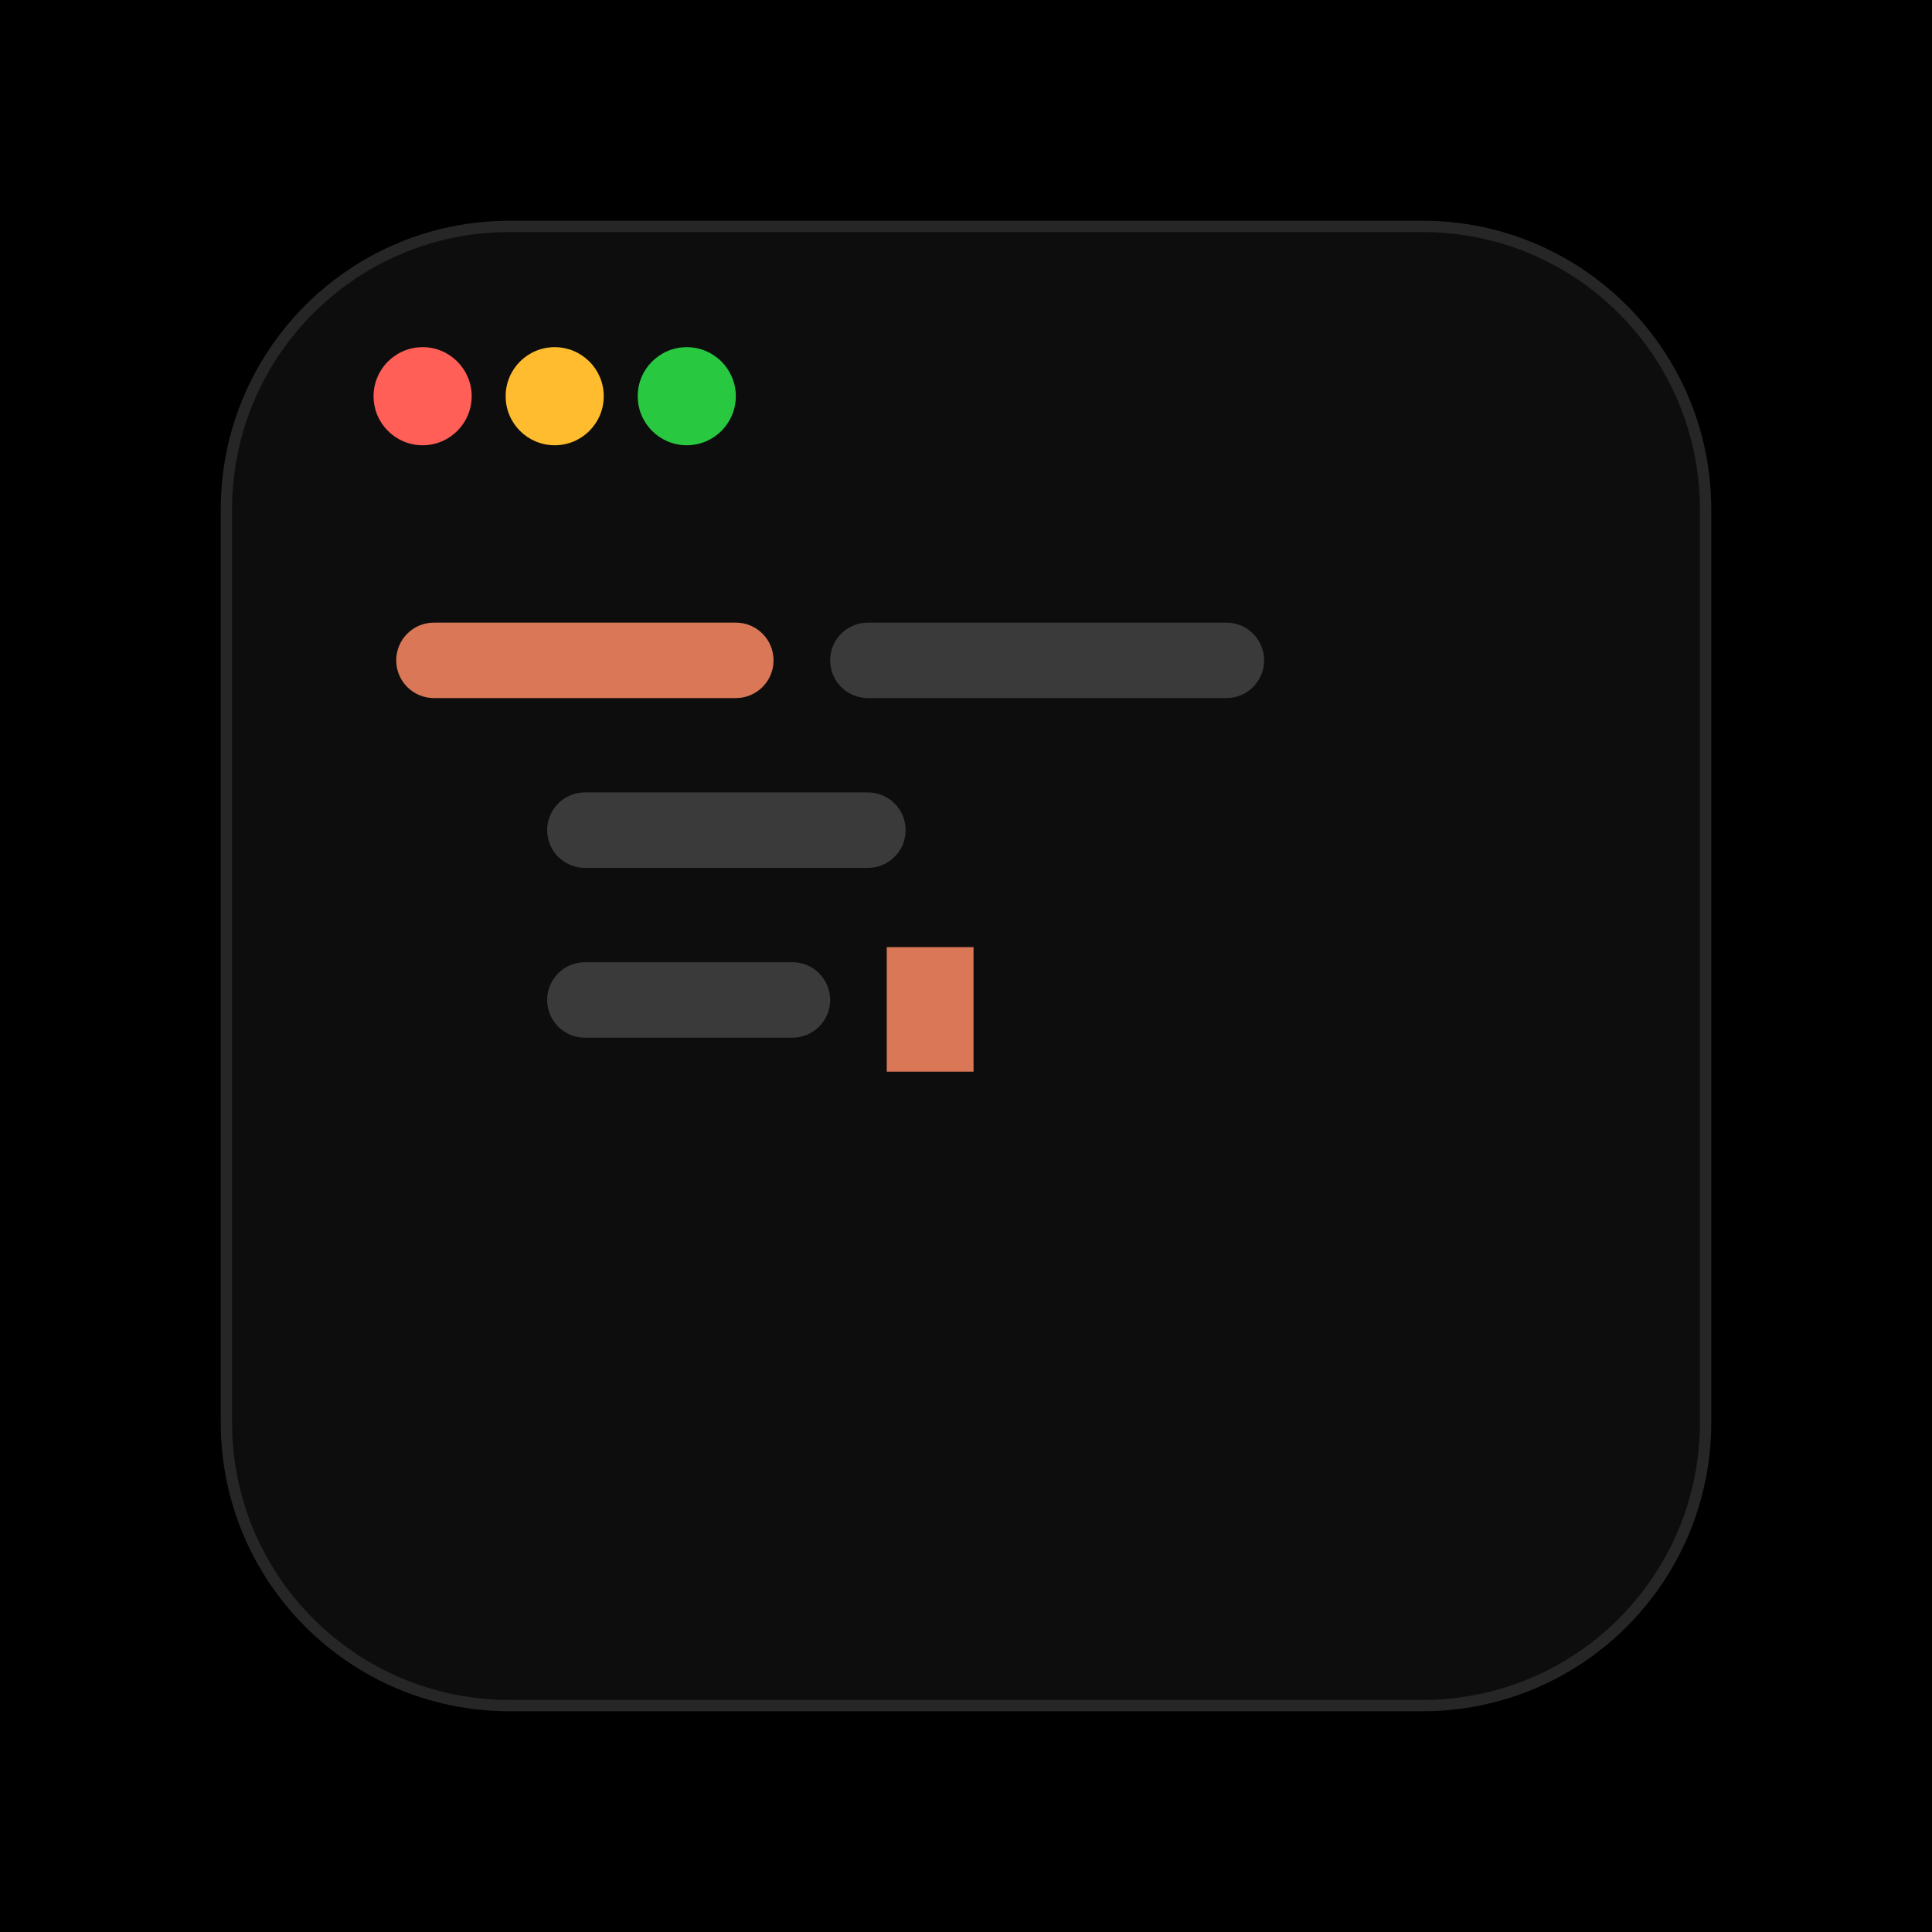
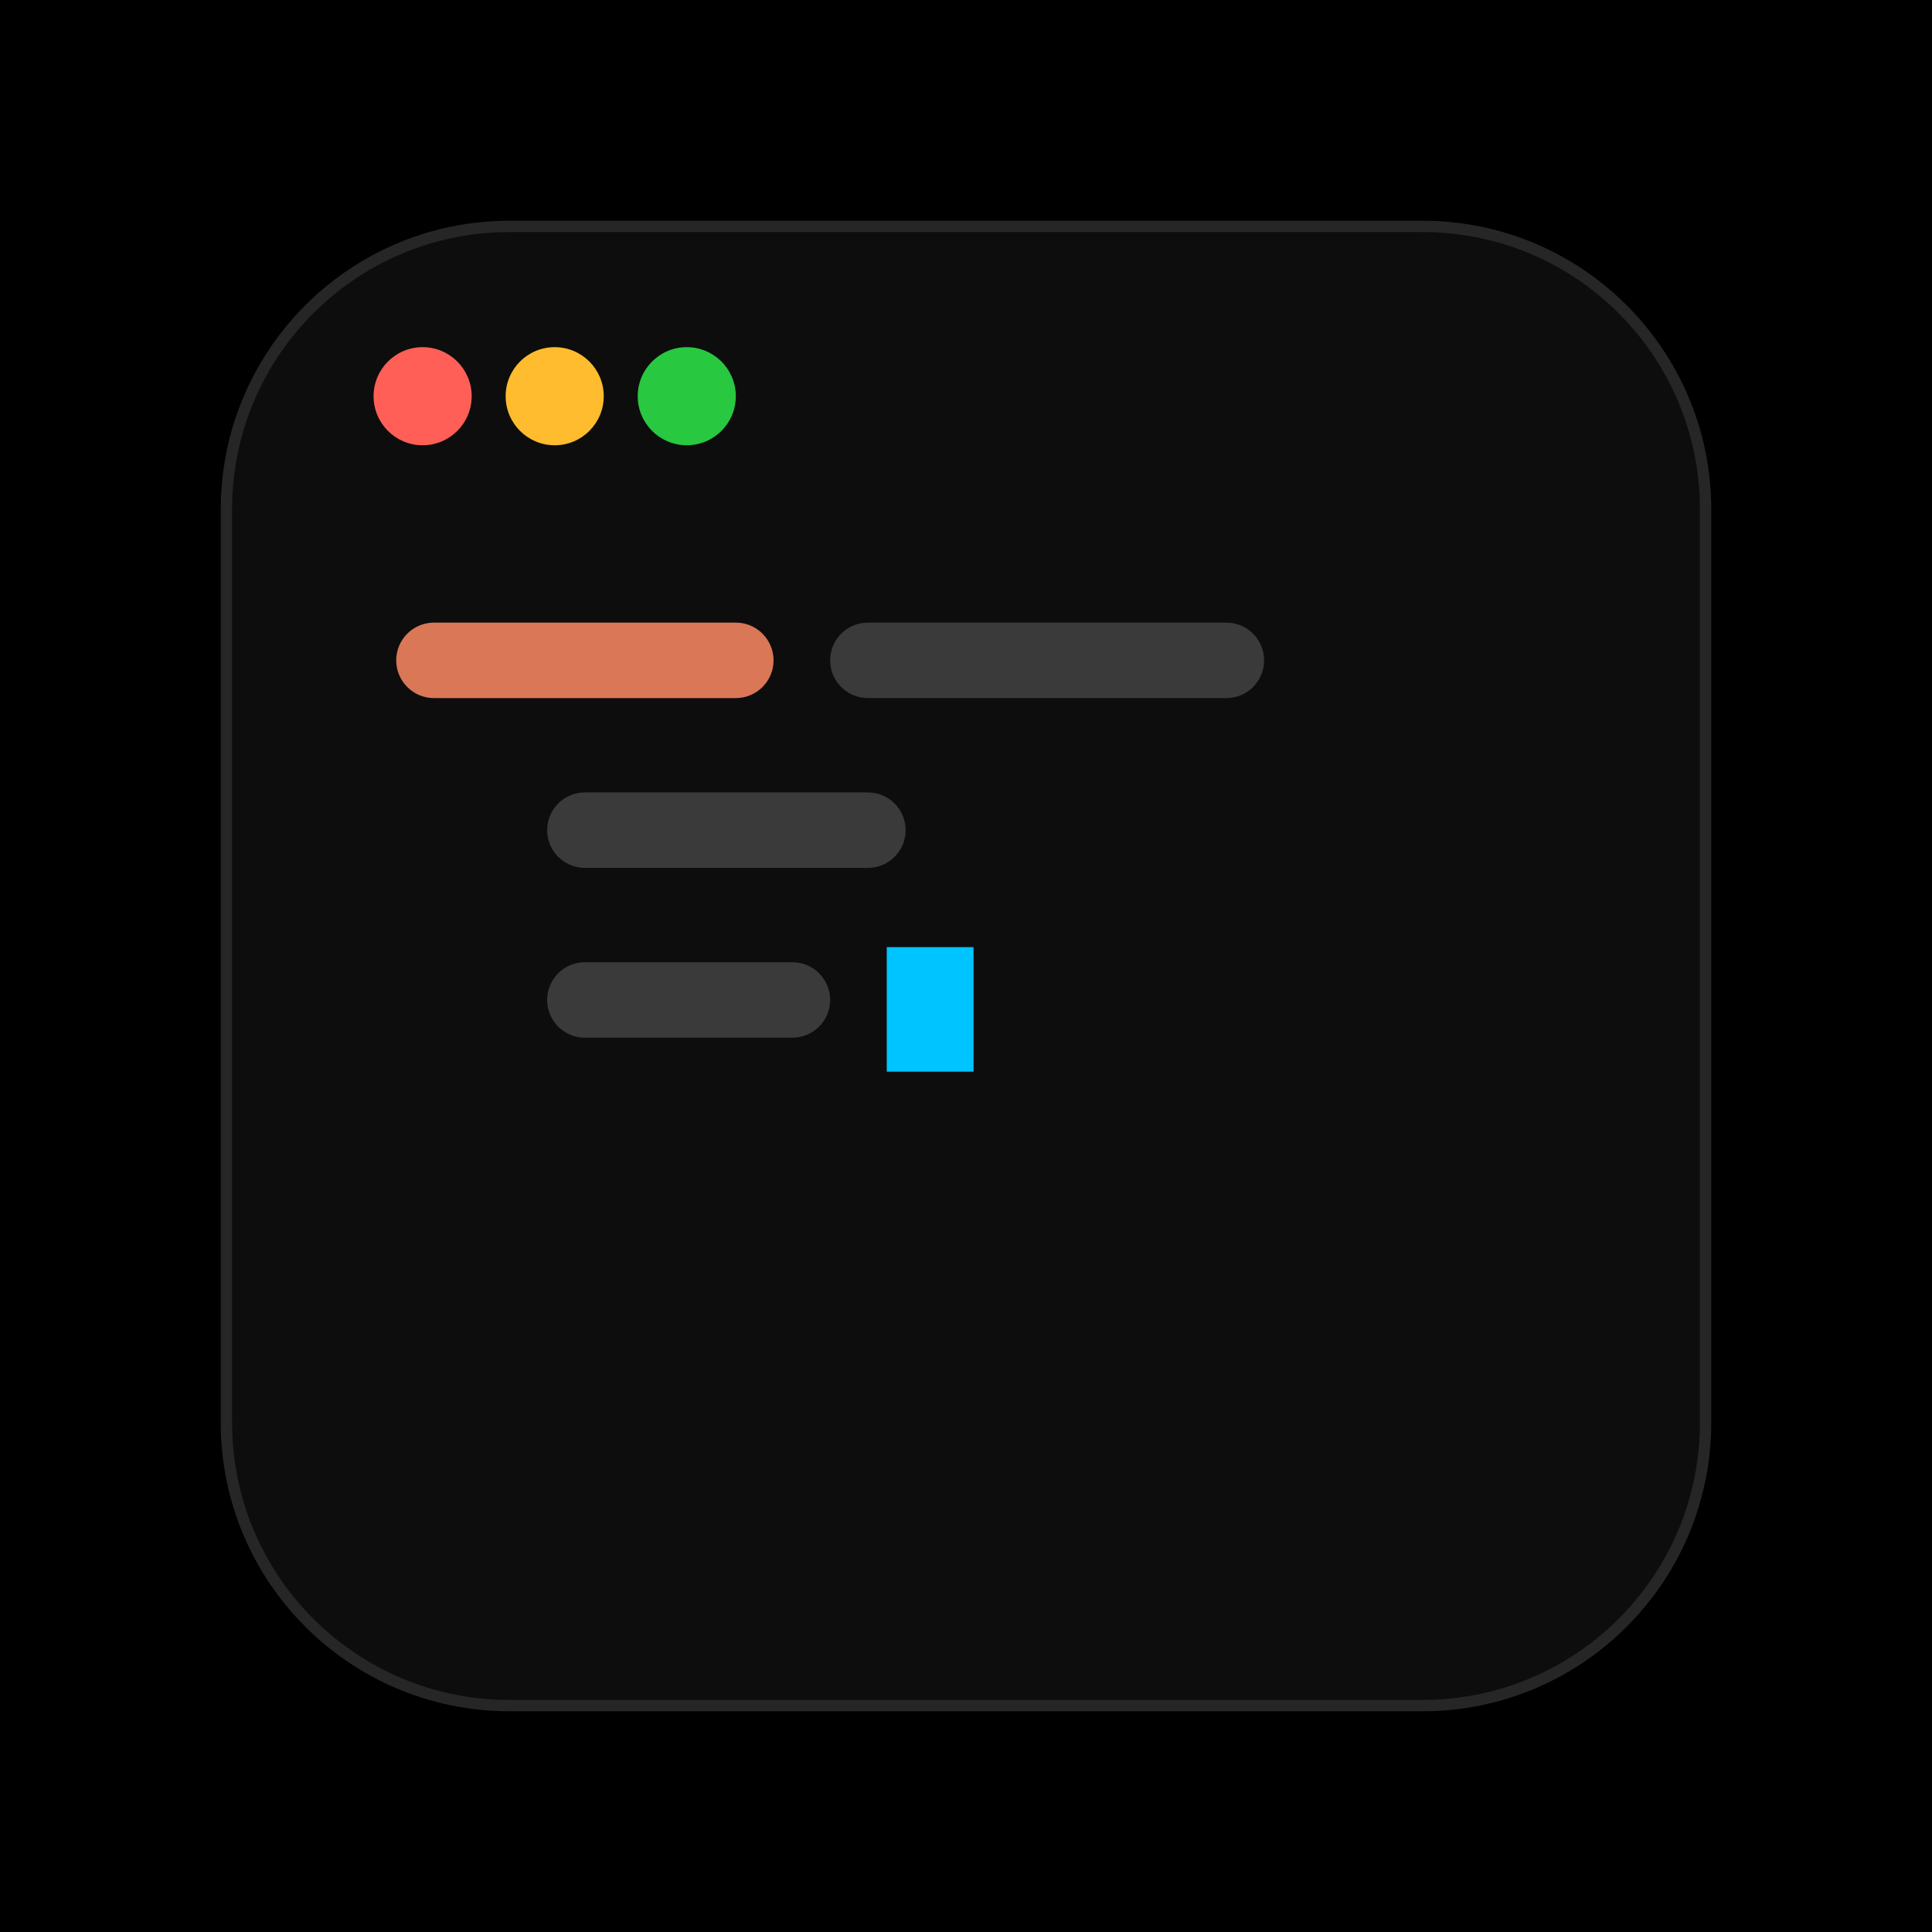
<svg xmlns="http://www.w3.org/2000/svg" width="1024" height="1024" viewBox="0 0 1024 1024">
  <rect x="0" y="0" width="1024" height="1024" rx="0" fill="#000000" />
  <rect x="120" y="120" width="784" height="784" rx="150" fill="#0d0d0d" />
  <rect x="120" y="120" width="784" height="784" rx="150" fill="none" stroke="#262626" stroke-width="6" />
  <circle cx="224" cy="210" r="26" fill="#ff5f57" />
  <circle cx="294" cy="210" r="26" fill="#febc2e" />
  <circle cx="364" cy="210" r="26" fill="#28c840" />
  <rect x="210" y="330" width="200" height="40" rx="20" fill="#d97757" />
  <rect x="440" y="330" width="230" height="40" rx="20" fill="#3a3a3a" />
  <rect x="290" y="420" width="190" height="40" rx="20" fill="#3a3a3a" />
  <rect x="290" y="510" width="150" height="40" rx="20" fill="#3a3a3a" />
-   <rect x="470" y="502" width="46" height="66" rx="0" fill="#d97757" />
+   <rect x="470" y="502" width="46" height="66" rx="0" fill="#00c4ff" />
</svg>
